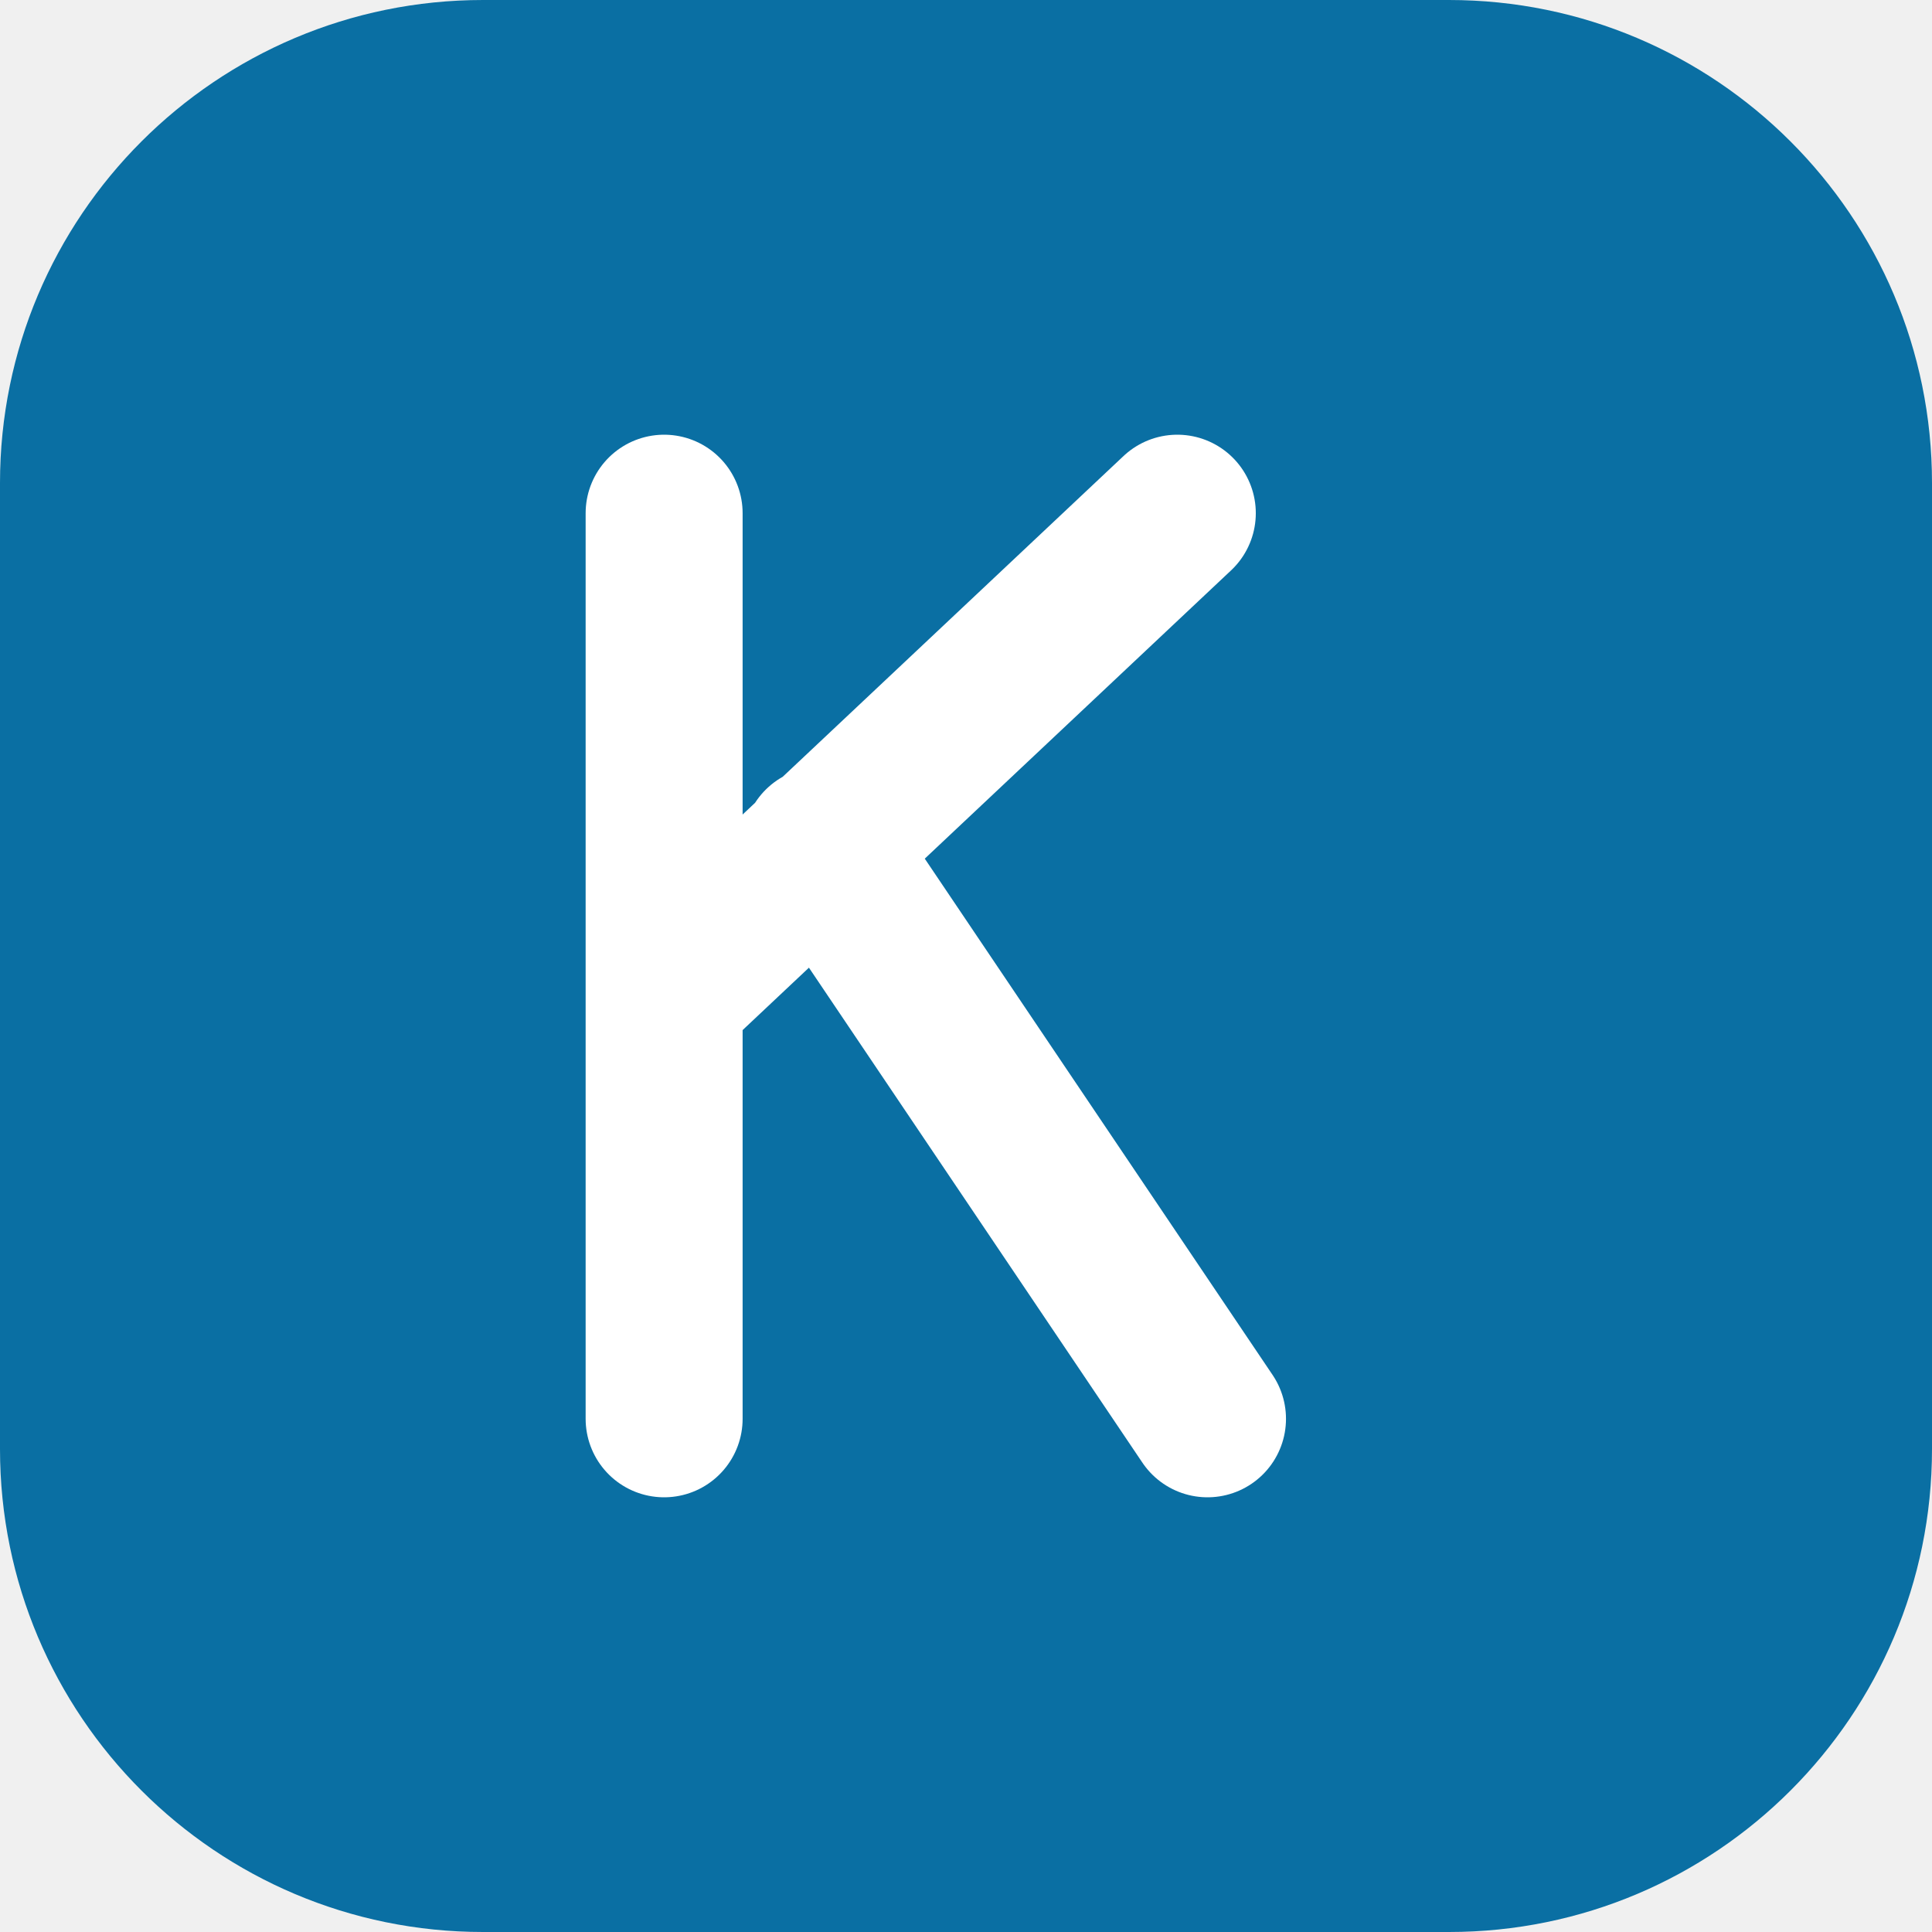
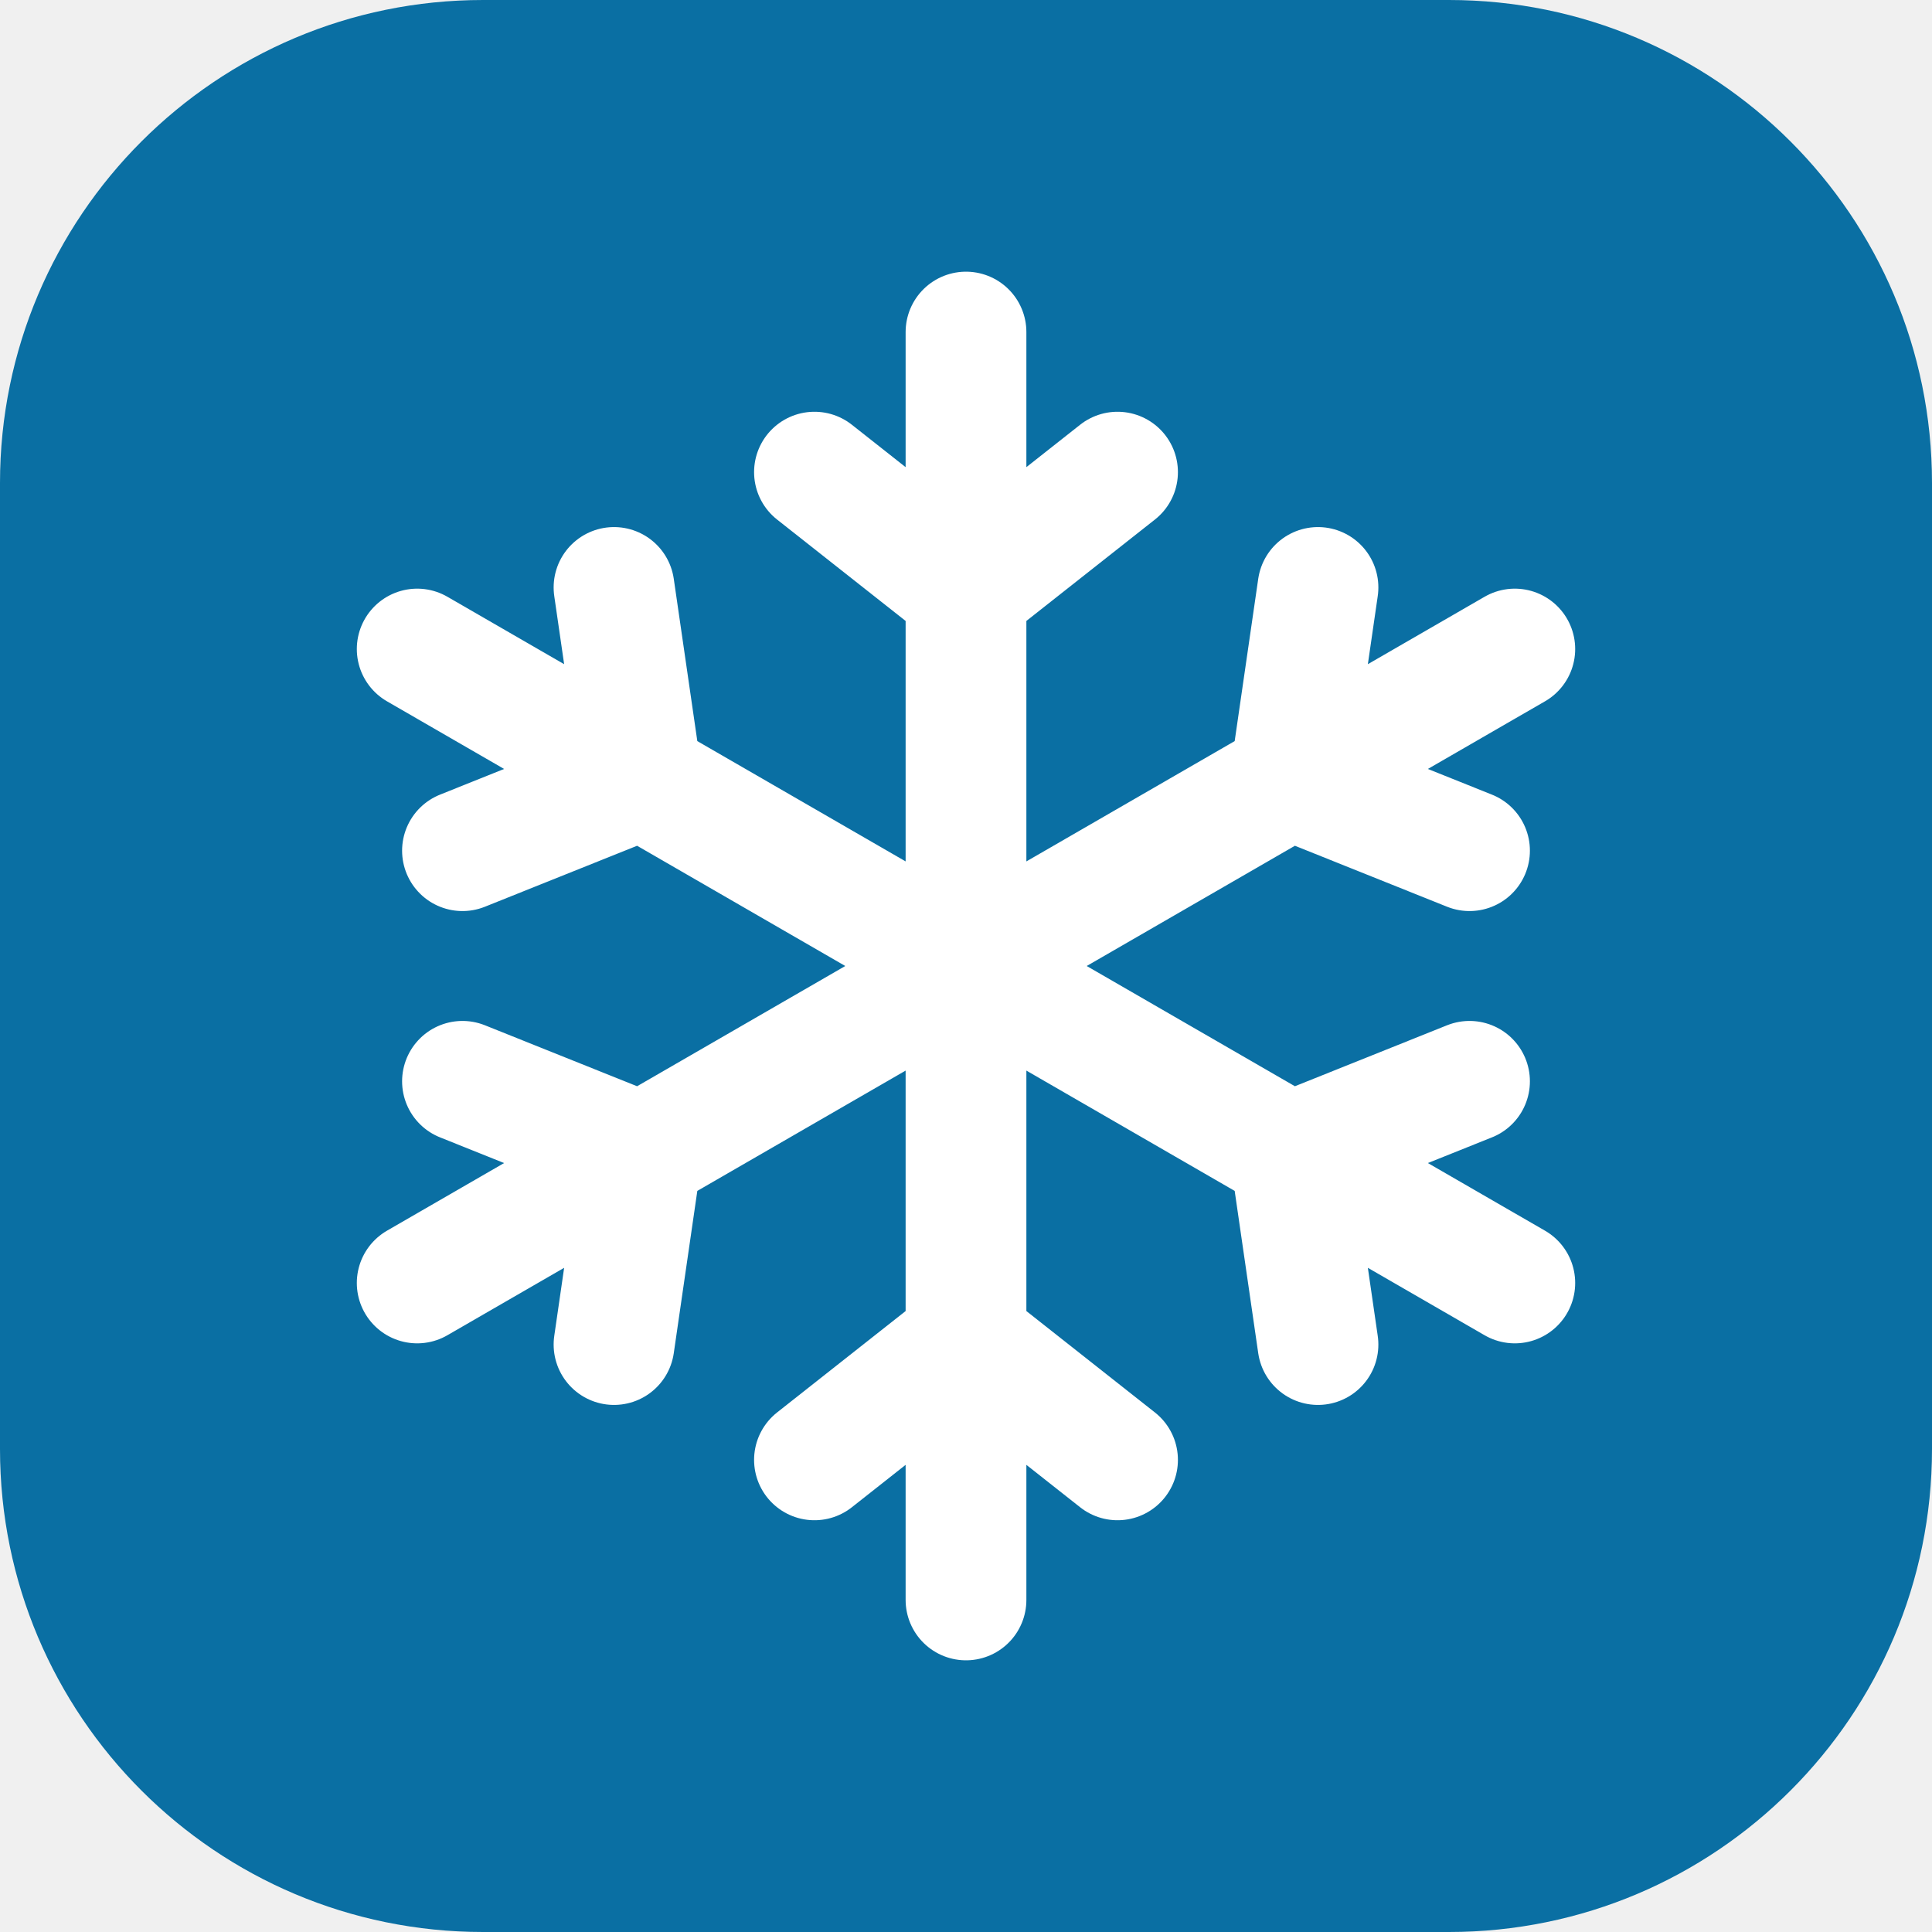
<svg xmlns="http://www.w3.org/2000/svg" viewBox="0 0 32 32">
  <rect width="32" height="32" rx="8" fill="#0a6fa3" />
-   <path d="M11 8.5v15M11 16.5l8.5-8M13.6 14l6.4 9.5" fill="none" stroke="#fff" stroke-width="2.6" stroke-linecap="round" stroke-linejoin="round" />
+   <path d="M16 16L16 5.5M16 9.8L13.49 7.82M16 9.8L18.51 7.82M16 16L25.09 10.75M21.37 12.9L21.83 9.73M21.37 12.9L24.34 14.09M16 16L25.09 21.25M21.37 19.1L24.34 17.91M21.37 19.1L21.83 22.27M16 16L16 26.5M16 22.2L18.51 24.18M16 22.2L13.49 24.18M16 16L6.91 21.25M10.63 19.1L10.17 22.27M10.63 19.1L7.66 17.91M16 16L6.91 10.75M10.63 12.9L7.66 14.09M10.63 12.9L10.17 9.73" fill="none" stroke="#fff" stroke-width="2" stroke-linecap="round" />
</svg>
